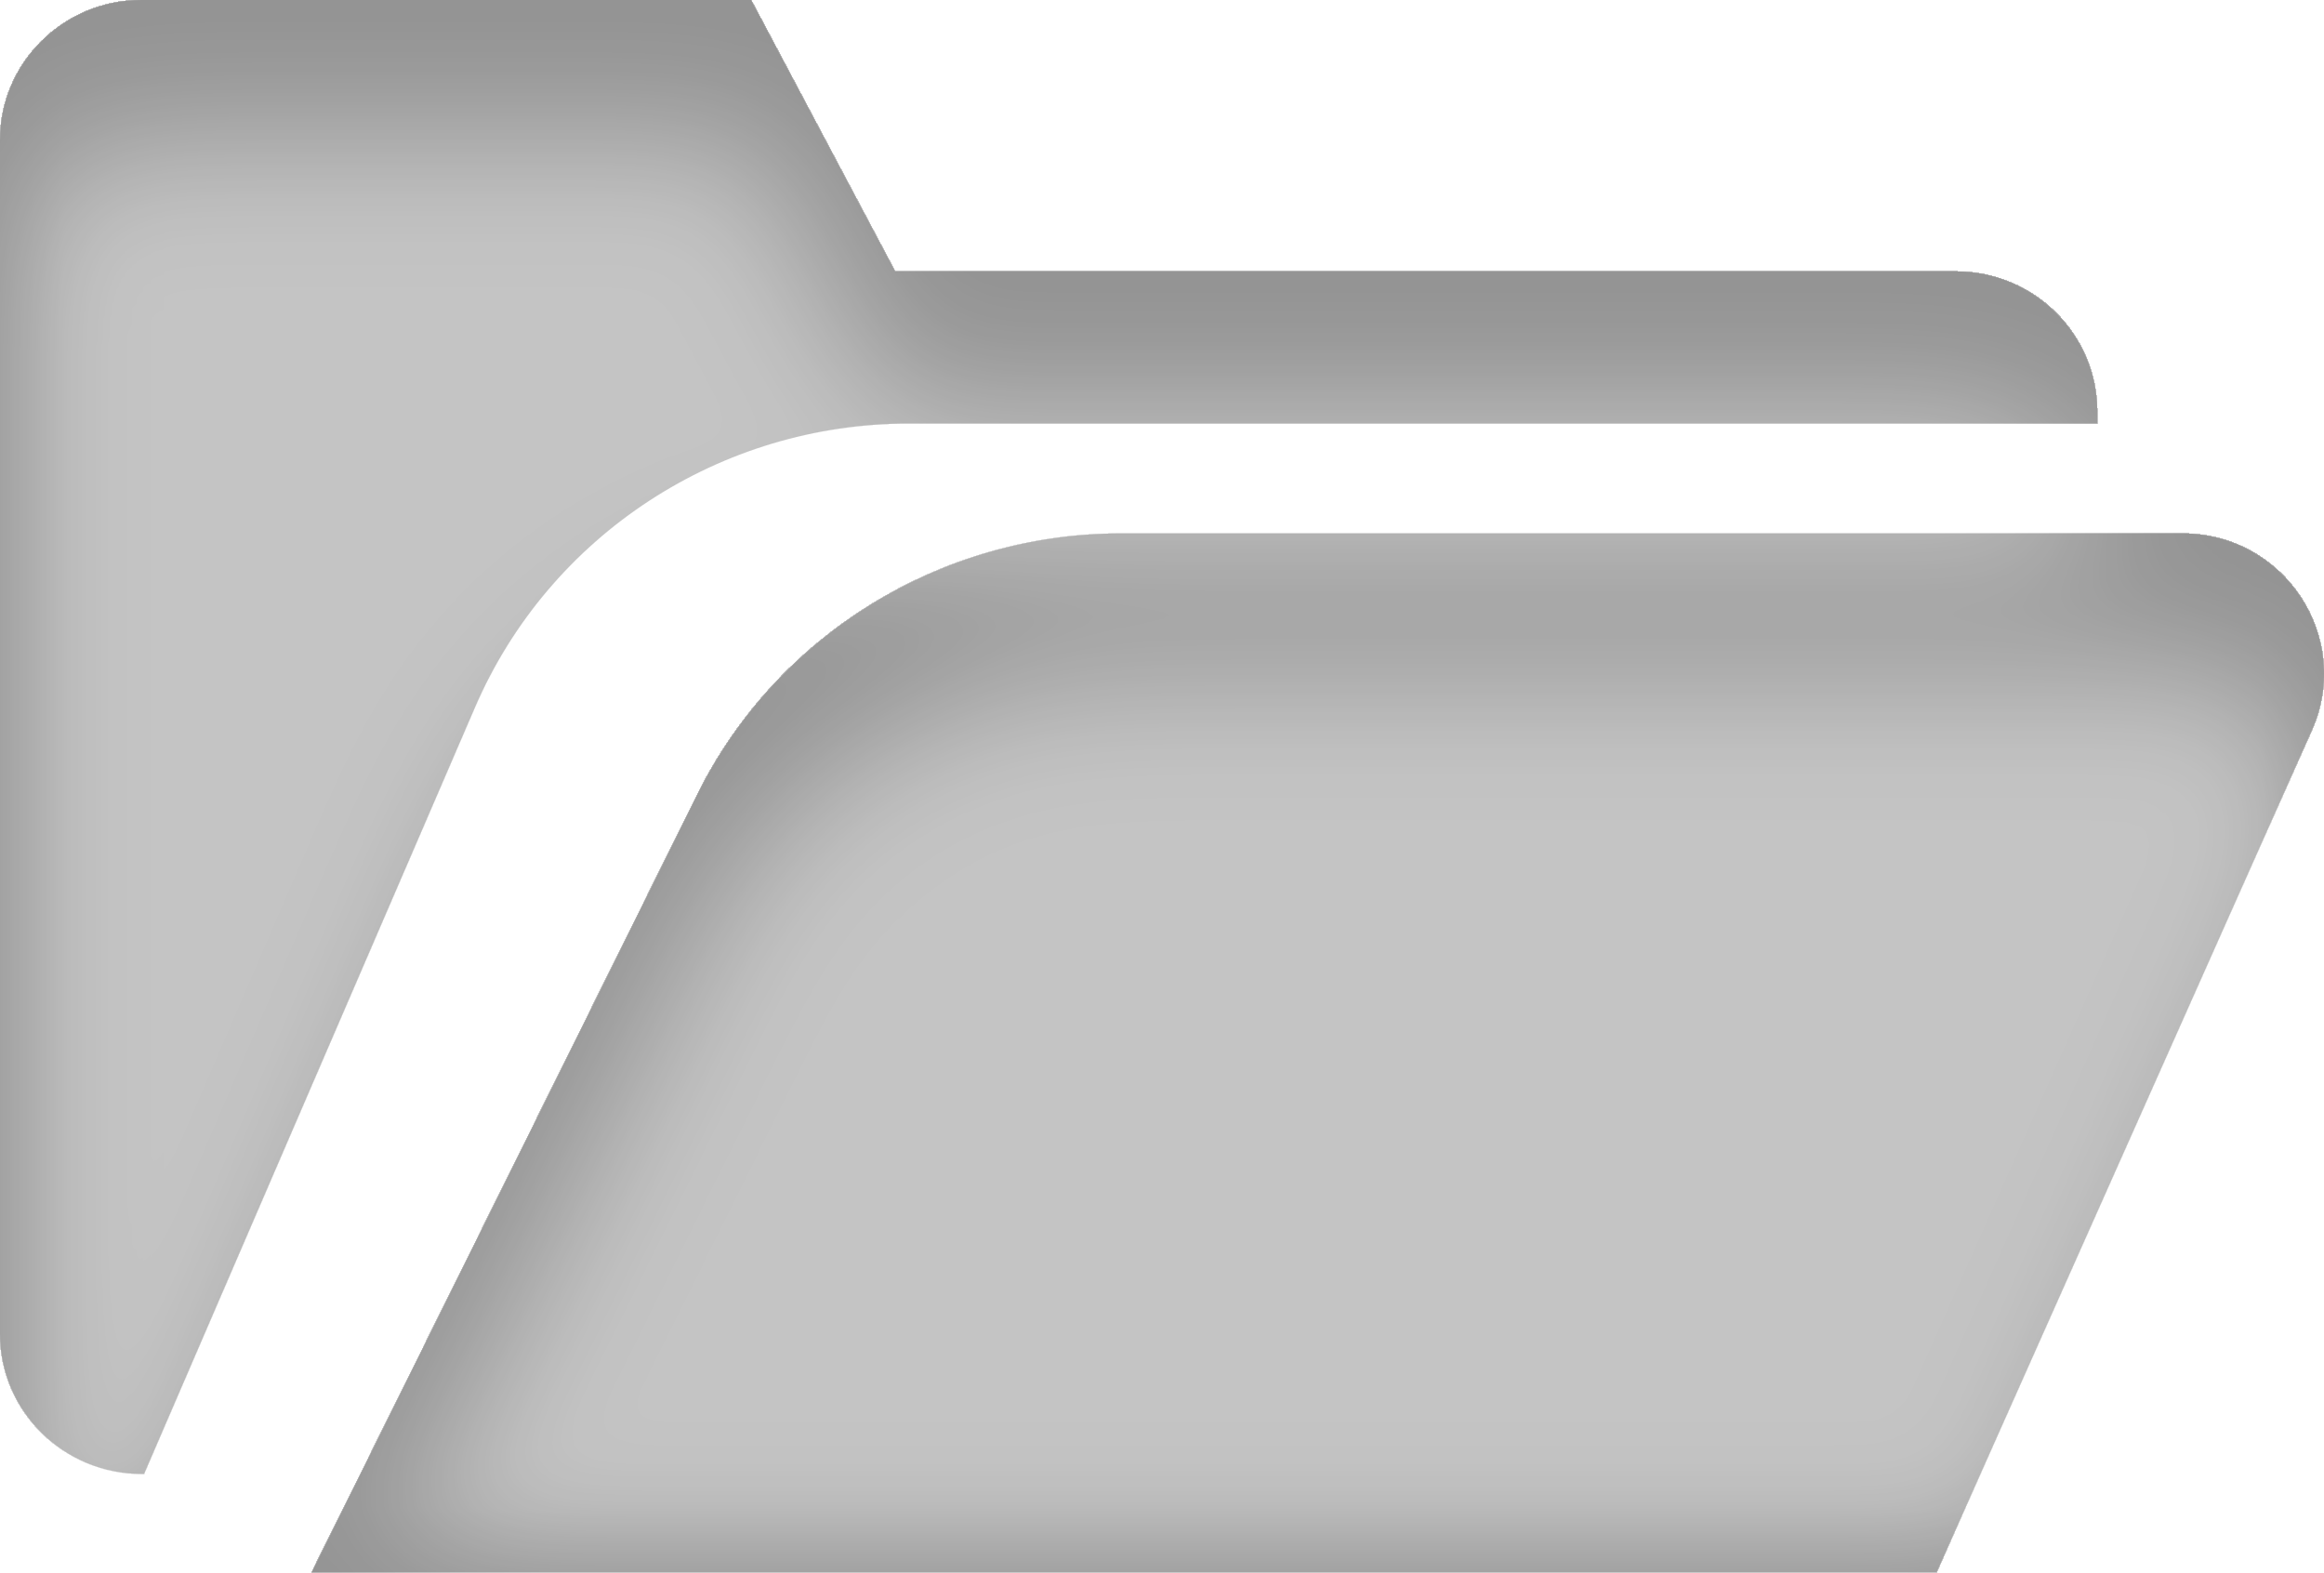
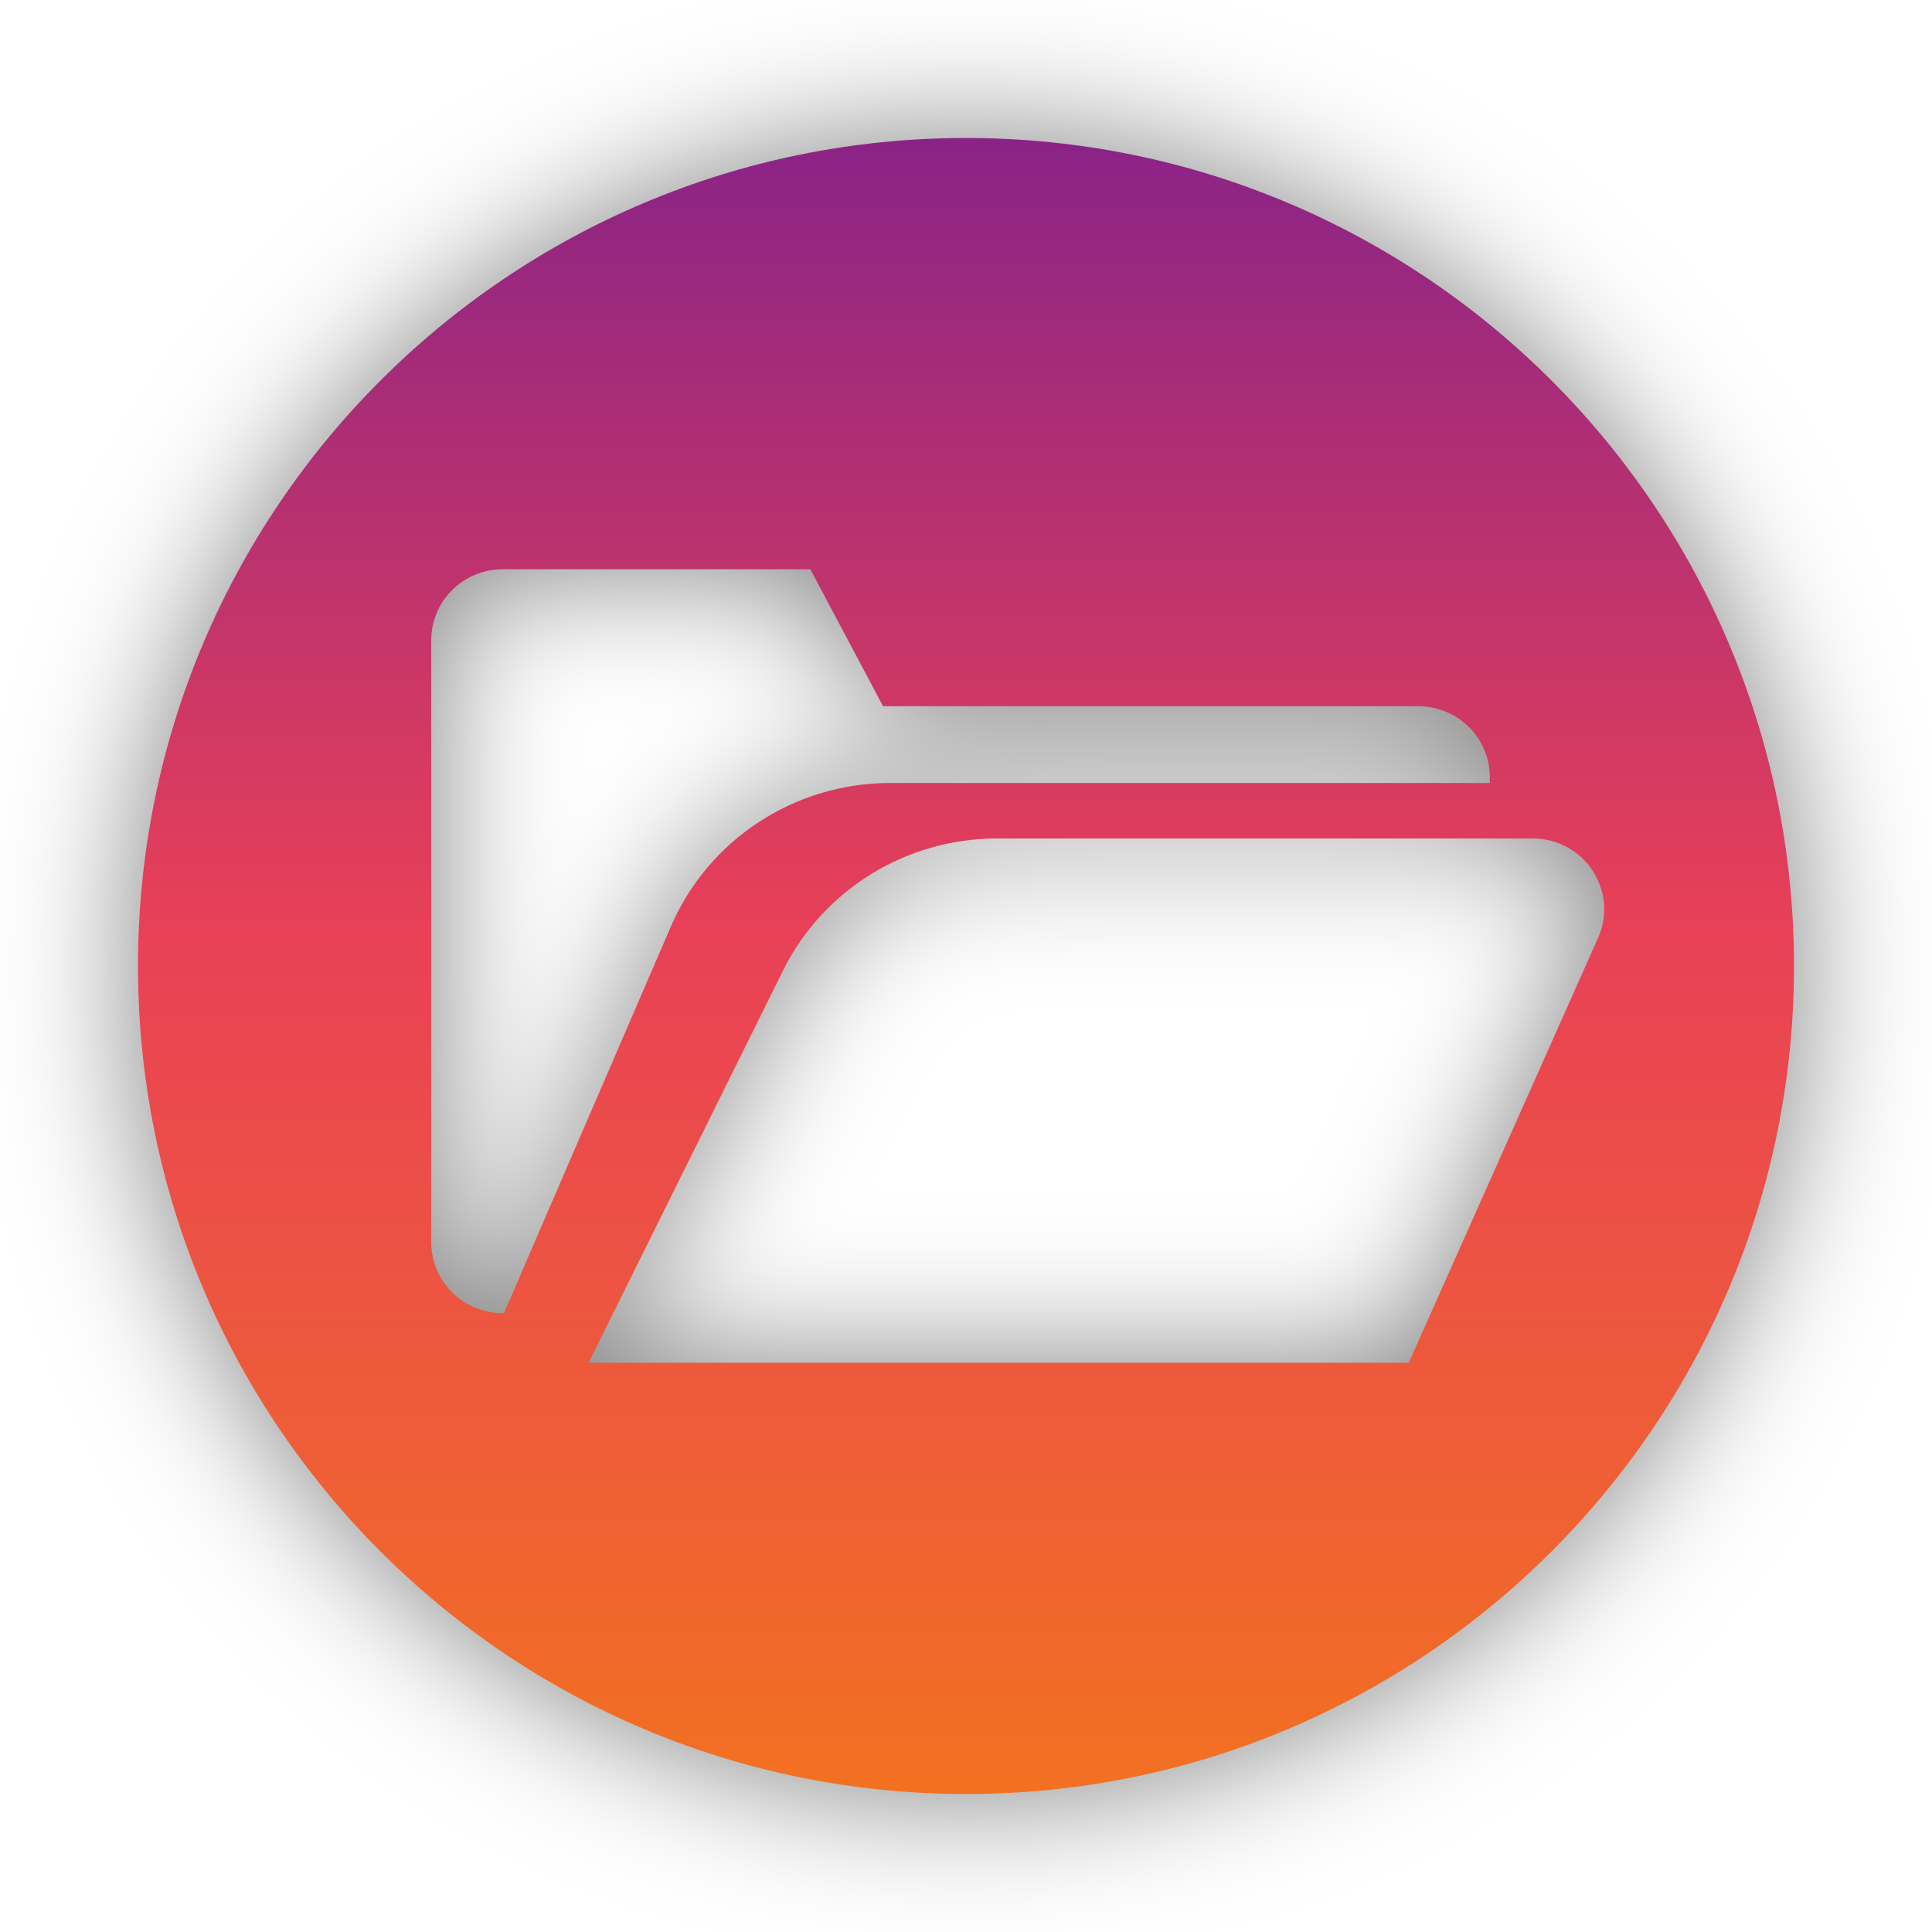
- <svg xmlns="http://www.w3.org/2000/svg" width="68" height="46" viewBox="0 0 68 46" fill="none">
-   <g filter="url(#filter0_i)">
-     <path d="M4.146 0C1.856 0 0 1.839 0 4.107V39.018C0 41.286 1.856 43.125 4.146 43.125H4.215L13.897 20.698C16.073 15.658 21.073 12.39 26.605 12.39H61.366V12.048C61.366 9.779 59.51 7.94 57.22 7.94H26.191L21.976 0H4.146Z" fill="#C4C4C4" />
-     <path d="M32.802 15.607C27.531 15.607 22.72 18.576 20.396 23.262L9.122 46H56.667L67.642 21.373C68.852 18.658 66.845 15.607 63.849 15.607H32.802Z" fill="#C4C4C4" />
+ <svg xmlns="http://www.w3.org/2000/svg" width="112" height="112" viewBox="0 0 112 112" fill="none">
+   <g filter="url(#filter0_d)">
+     <path fill-rule="evenodd" clip-rule="evenodd" d="M56 104C82.51 104 104 82.51 104 56C104 29.49 82.51 8 56 8C29.49 8 8 29.49 8 56C8 82.51 29.49 104 56 104ZM25 37.107C25 34.839 26.856 33 29.146 33H46.976L51.191 40.941H82.22C84.51 40.941 86.366 42.779 86.366 45.048V45.39H51.605C46.073 45.39 41.073 48.658 38.897 53.698L29.215 76.125H29.146C26.856 76.125 25 74.286 25 72.018V37.107ZM45.396 56.262C47.72 51.576 52.531 48.607 57.802 48.607H88.849C91.845 48.607 93.852 51.658 92.642 54.373L81.667 79H34.122L45.396 56.262Z" fill="url(#paint0_linear)" />
  </g>
  <defs>
-     <filter id="filter0_i" x="0" y="0" width="68" height="50" filterUnits="userSpaceOnUse" color-interpolation-filters="sRGB">
+     <filter id="filter0_d" x="0" y="0" width="112" height="112" filterUnits="userSpaceOnUse" color-interpolation-filters="sRGB">
      <feFlood flood-opacity="0" result="BackgroundImageFix" />
-       <feBlend mode="normal" in="SourceGraphic" in2="BackgroundImageFix" result="shape" />
-       <feColorMatrix in="SourceAlpha" type="matrix" values="0 0 0 0 0 0 0 0 0 0 0 0 0 0 0 0 0 0 127 0" result="hardAlpha" />
-       <feOffset dy="4" />
-       <feGaussianBlur stdDeviation="2" />
-       <feComposite in2="hardAlpha" operator="arithmetic" k2="-1" k3="1" />
-       <feColorMatrix type="matrix" values="0 0 0 0 0 0 0 0 0 0 0 0 0 0 0 0 0 0 0.25 0" />
-       <feBlend mode="normal" in2="shape" result="effect1_innerShadow" />
+       <feColorMatrix in="SourceAlpha" type="matrix" values="0 0 0 0 0 0 0 0 0 0 0 0 0 0 0 0 0 0 127 0" />
+       <feOffset />
+       <feGaussianBlur stdDeviation="4" />
+       <feColorMatrix type="matrix" values="0 0 0 0 0 0 0 0 0 0 0 0 0 0 0 0 0 0 0.5 0" />
+       <feBlend mode="normal" in2="BackgroundImageFix" result="effect1_dropShadow" />
+       <feBlend mode="normal" in="SourceGraphic" in2="effect1_dropShadow" result="shape" />
    </filter>
+     <linearGradient id="paint0_linear" x1="56" y1="8" x2="56" y2="104" gradientUnits="userSpaceOnUse">
+       <stop stop-color="#8A2387" />
+       <stop offset="0.479" stop-color="#E94057" />
+       <stop offset="1" stop-color="#F27121" />
+     </linearGradient>
  </defs>
</svg>
